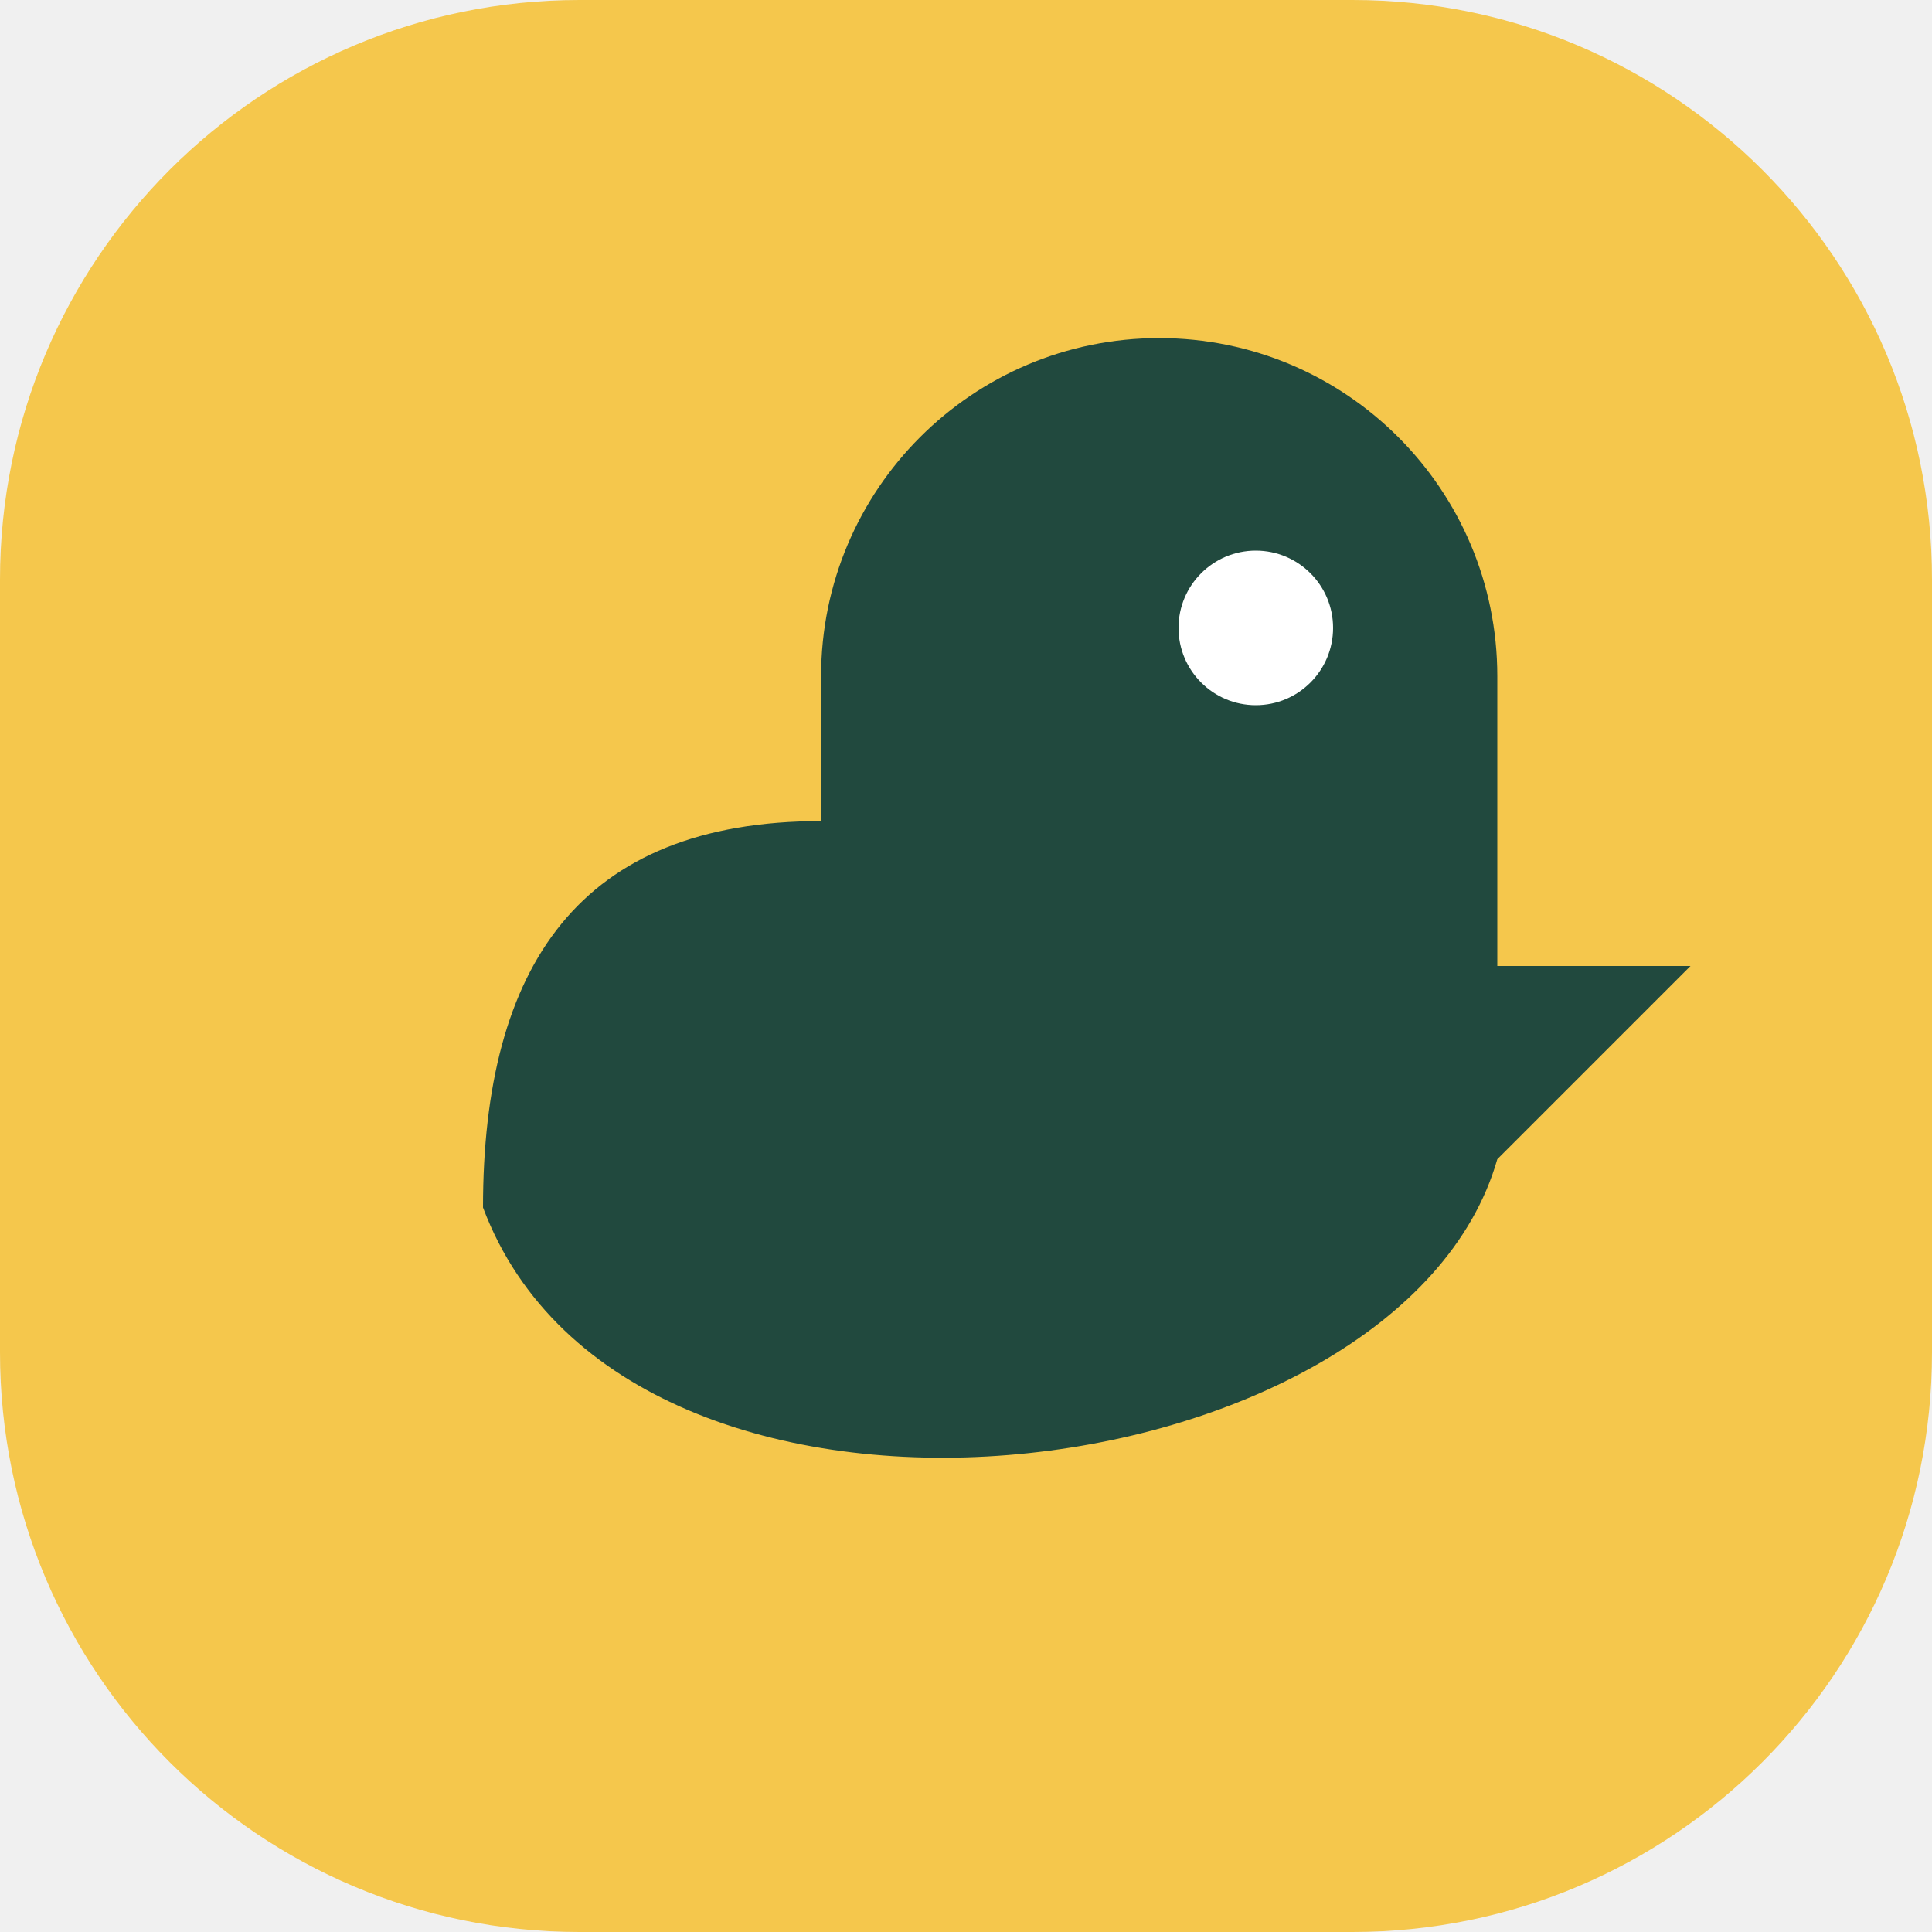
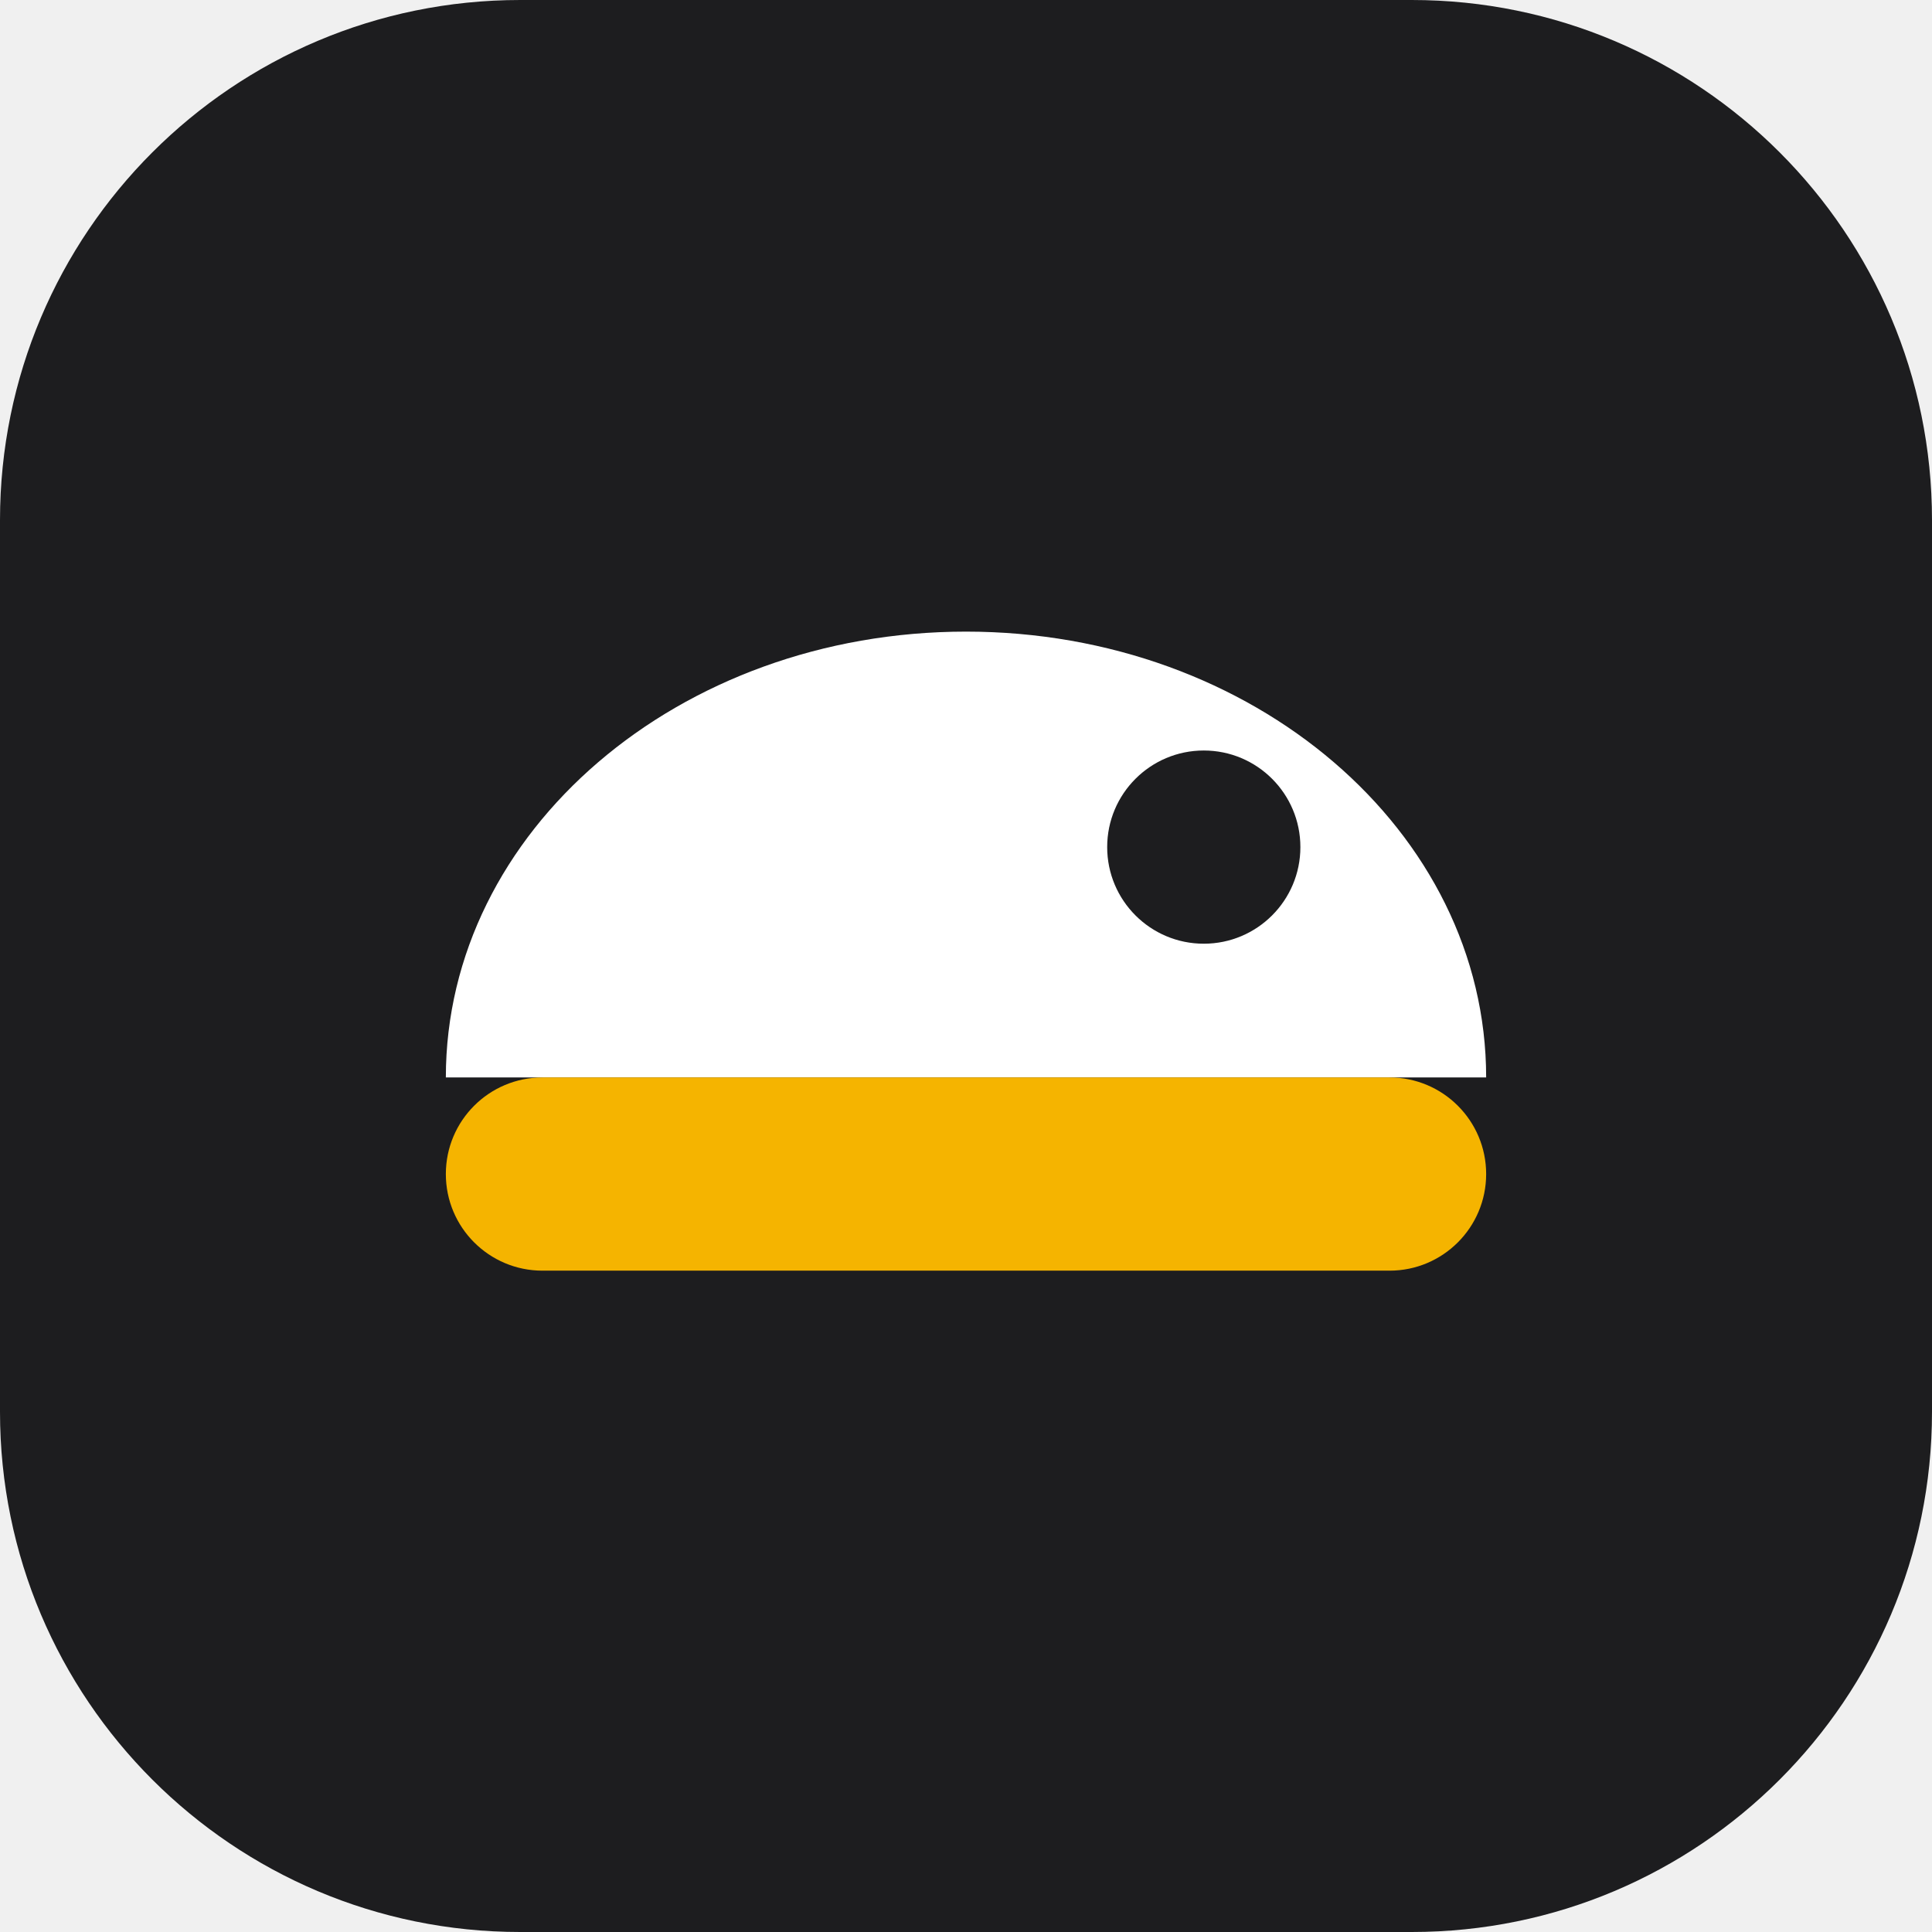
- <svg xmlns="http://www.w3.org/2000/svg" viewBox="0 0 40 40">
-   <rect width="40" height="40" rx="12" fill="#f5c74c" />
-   <path d="M10 25c0-5 2-8 7-8v-3a7 7 0 0 1 14 0v6h4l-4 4c-2 7-18 9-21 1Z" fill="#21493e" />
-   <circle cx="26" cy="13" r="1.6" fill="#fff" />
+ <svg xmlns="http://www.w3.org/2000/svg" width="26" height="26" viewBox="0 0 26 26">
+   <rect width="26" height="26" rx="7" fill="#1D1D1F" />
+   <path d="M6 14.5a7 6 0 0 1 14 0z" fill="#FFFFFF" />
+   <rect x="6" y="14.5" width="14" height="2.6" rx="1.3" fill="#F5B400" />
+   <circle cx="16.2" cy="11.4" r="1.3" fill="#1D1D1F" />
</svg>
